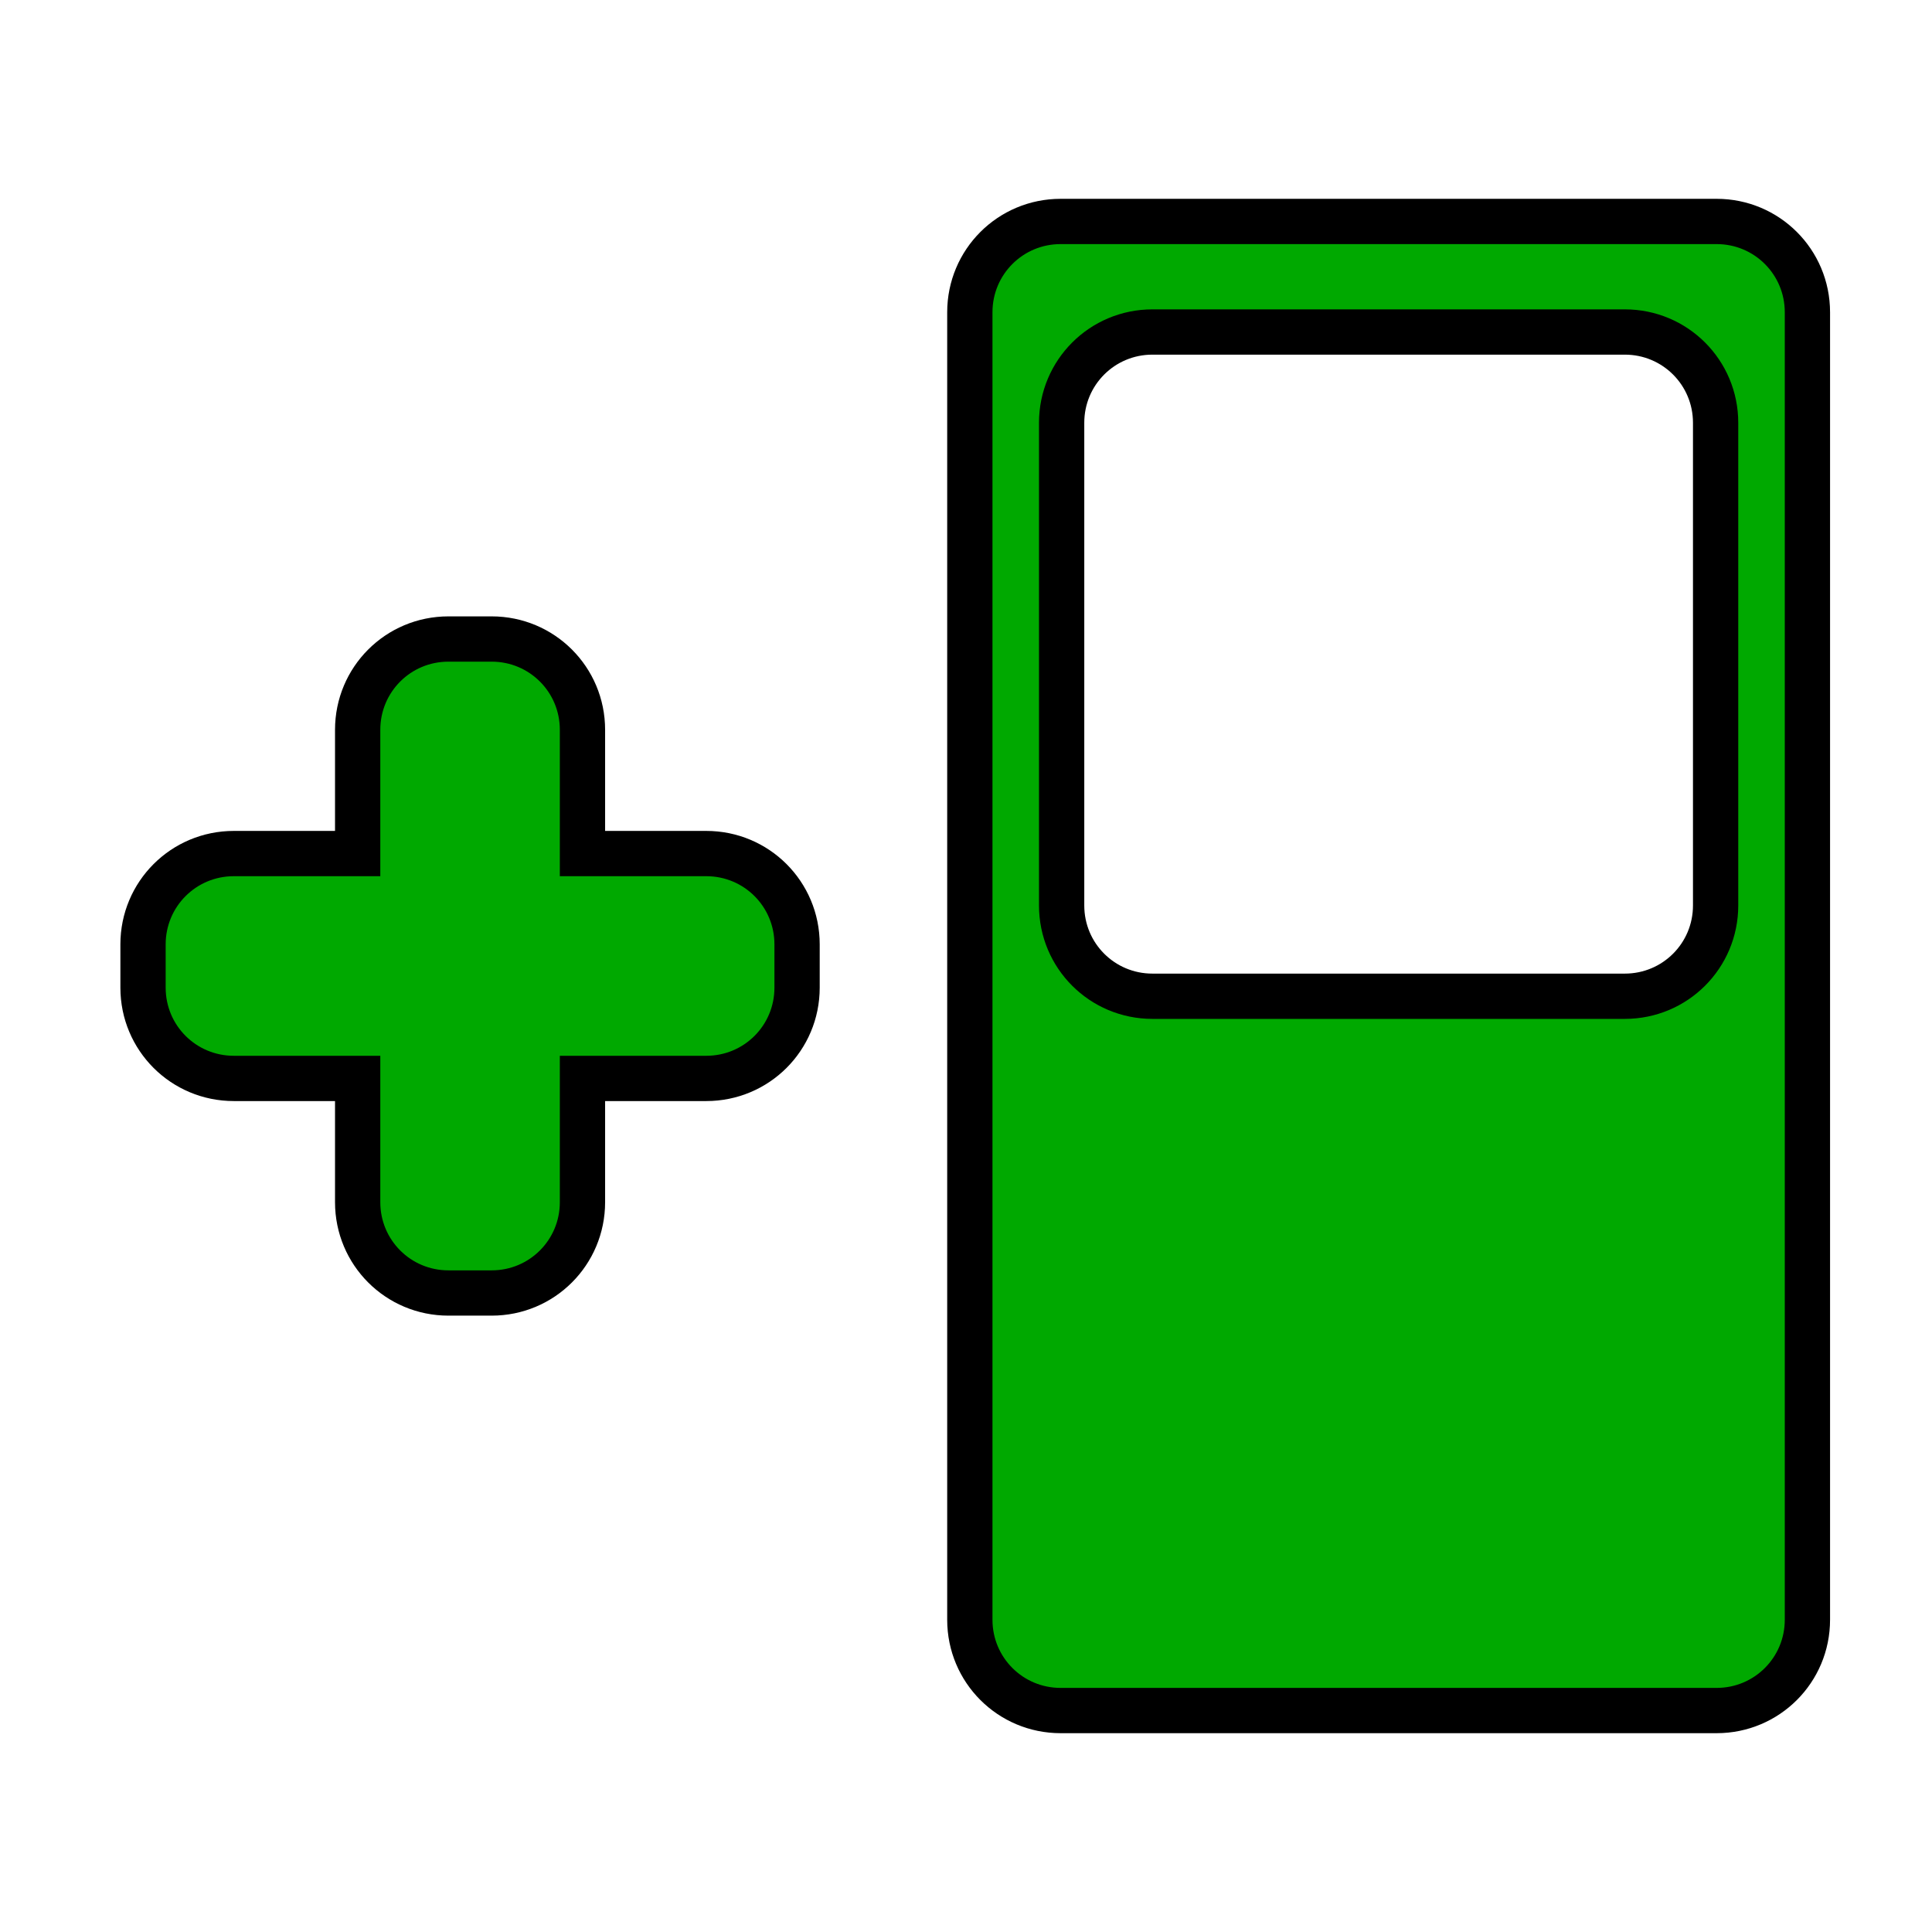
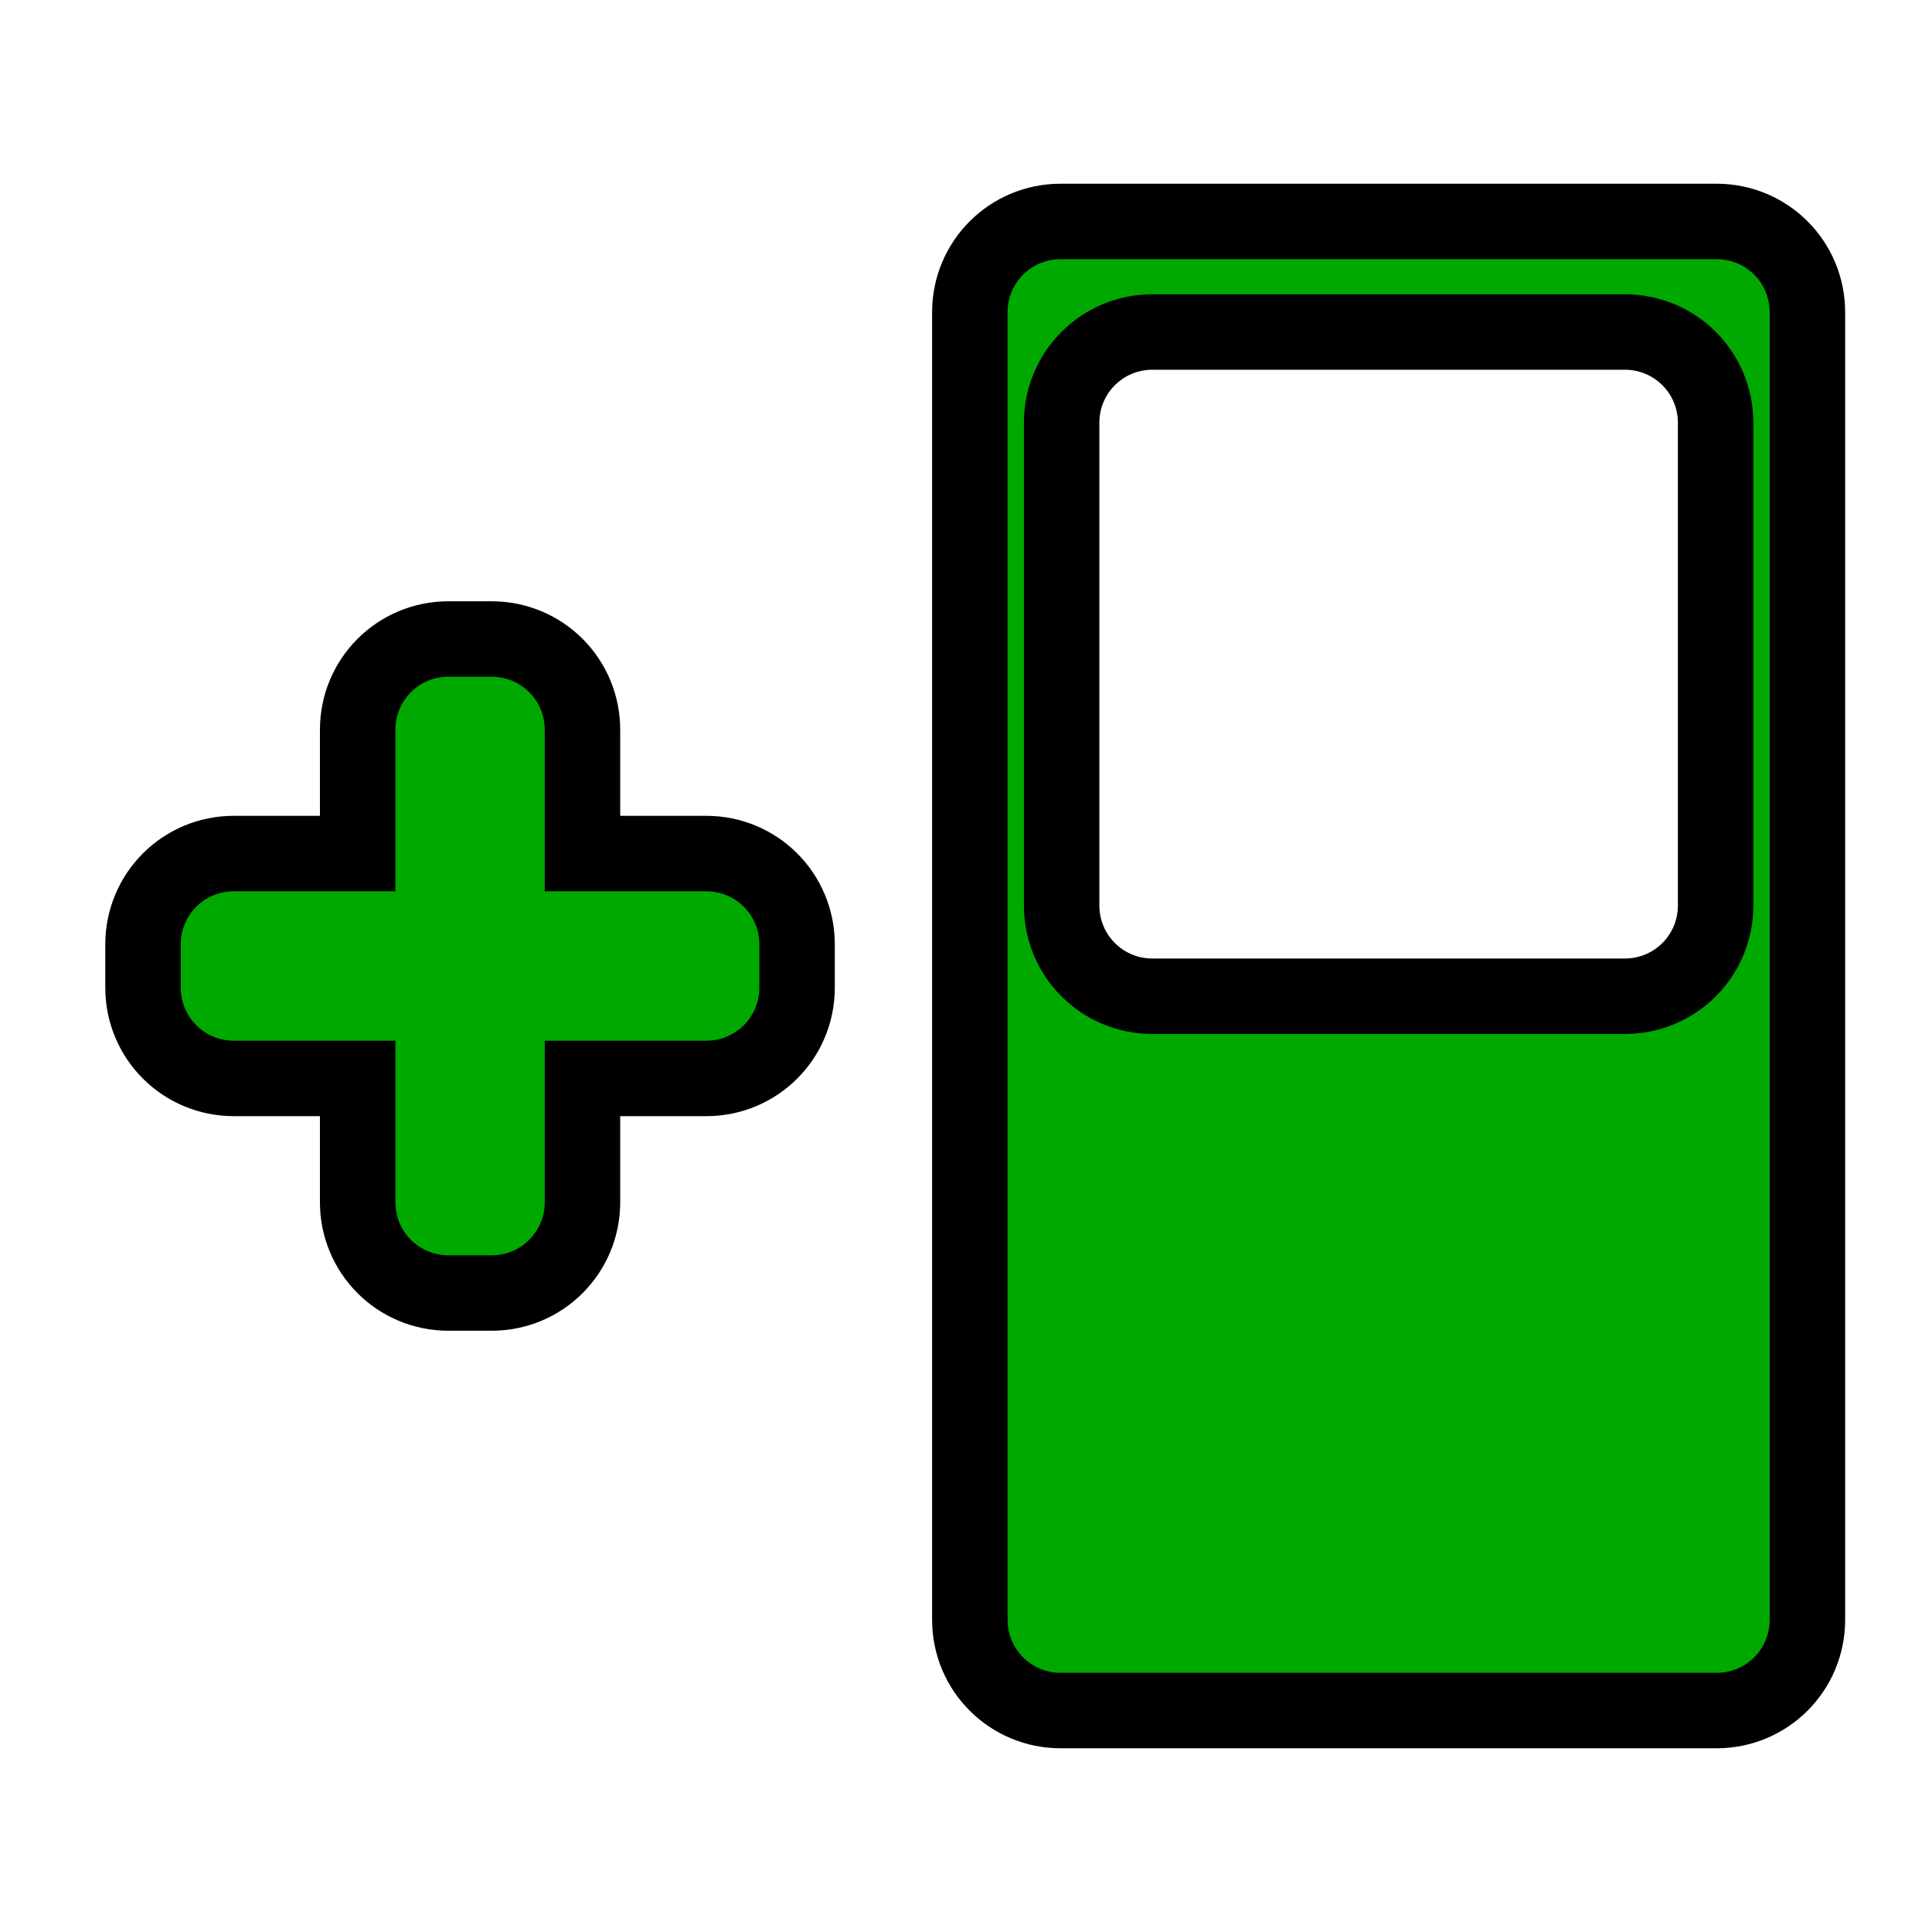
<svg xmlns="http://www.w3.org/2000/svg" width="64" height="64" viewBox="0 0 64 64" version="1.1" id="svg5">
  <defs id="defs2" />
  <g id="layer1">
-     <path id="rect234" style="fill:#00a900;fill-opacity:1;stroke:#000000;stroke-width:1.5;stroke-opacity:1" d="m 35.135,7.336 c -1.666,0 -3.008,1.342 -3.008,3.008 v 43.312 c 0,1.666 1.342,3.008 3.008,3.008 h 21.73 c 1.666,0 3.008,-1.342 3.008,-3.008 v -43.312 c 0,-1.666 -1.342,-3.008 -3.008,-3.008 z m 3.041,3.662 h 15.648 c 1.666,0 3.008,1.342 3.008,3.008 v 15.988 c 0,1.666 -1.342,3.008 -3.008,3.008 H 38.176 c -1.666,0 -3.008,-1.342 -3.008,-3.008 V 14.006 c 0,-1.666 1.342,-3.008 3.008,-3.008 z" />
+     <path id="rect234" style="fill:#00a900;fill-opacity:1;stroke:#000000;stroke-width:2.5;stroke-opacity:1" d="m 35.135,7.336 c -1.666,0 -3.008,1.342 -3.008,3.008 v 43.312 c 0,1.666 1.342,3.008 3.008,3.008 h 21.73 c 1.666,0 3.008,-1.342 3.008,-3.008 v -43.312 c 0,-1.666 -1.342,-3.008 -3.008,-3.008 z m 3.041,3.662 h 15.648 c 1.666,0 3.008,1.342 3.008,3.008 v 15.988 c 0,1.666 -1.342,3.008 -3.008,3.008 H 38.176 c -1.666,0 -3.008,-1.342 -3.008,-3.008 V 14.006 c 0,-1.666 1.342,-3.008 3.008,-3.008 z" />
    <g id="g1785" transform="translate(0,-0.666811)" style="fill:#00a900;fill-opacity:1;stroke:#000000;stroke-opacity:1">
-       <path id="rect1732" style="fill:#00a900;fill-opacity:1;stroke:#000000;stroke-width:1.5;stroke-opacity:1" d="M 14.855 21.835 C 13.189 21.835 11.848 23.176 11.848 24.843 L 11.848 28.942 L 7.746 28.942 C 6.08 28.942 4.738 30.284 4.738 31.95 L 4.738 33.384 C 4.738 35.05 6.08 36.391 7.746 36.391 L 11.848 36.391 L 11.848 40.491 C 11.848 42.157 13.189 43.499 14.855 43.499 L 16.287 43.499 C 17.953 43.499 19.295 42.157 19.295 40.491 L 19.295 36.391 L 23.396 36.391 C 25.063 36.391 26.404 35.05 26.404 33.384 L 26.404 31.95 C 26.404 30.284 25.063 28.942 23.396 28.942 L 19.295 28.942 L 19.295 24.843 C 19.295 23.176 17.953 21.835 16.287 21.835 L 14.855 21.835 z " />
+       <path id="rect1732" style="fill:#00a900;fill-opacity:1;stroke:#000000;stroke-width:2.5;stroke-opacity:1" d="M 14.855 21.835 C 13.189 21.835 11.848 23.176 11.848 24.843 L 11.848 28.942 L 7.746 28.942 C 6.08 28.942 4.738 30.284 4.738 31.95 L 4.738 33.384 C 4.738 35.05 6.08 36.391 7.746 36.391 L 11.848 36.391 L 11.848 40.491 C 11.848 42.157 13.189 43.499 14.855 43.499 L 16.287 43.499 C 17.953 43.499 19.295 42.157 19.295 40.491 L 19.295 36.391 L 23.396 36.391 C 25.063 36.391 26.404 35.05 26.404 33.384 L 26.404 31.95 C 26.404 30.284 25.063 28.942 23.396 28.942 L 19.295 28.942 L 19.295 24.843 C 19.295 23.176 17.953 21.835 16.287 21.835 L 14.855 21.835 z " />
    </g>
  </g>
</svg>
